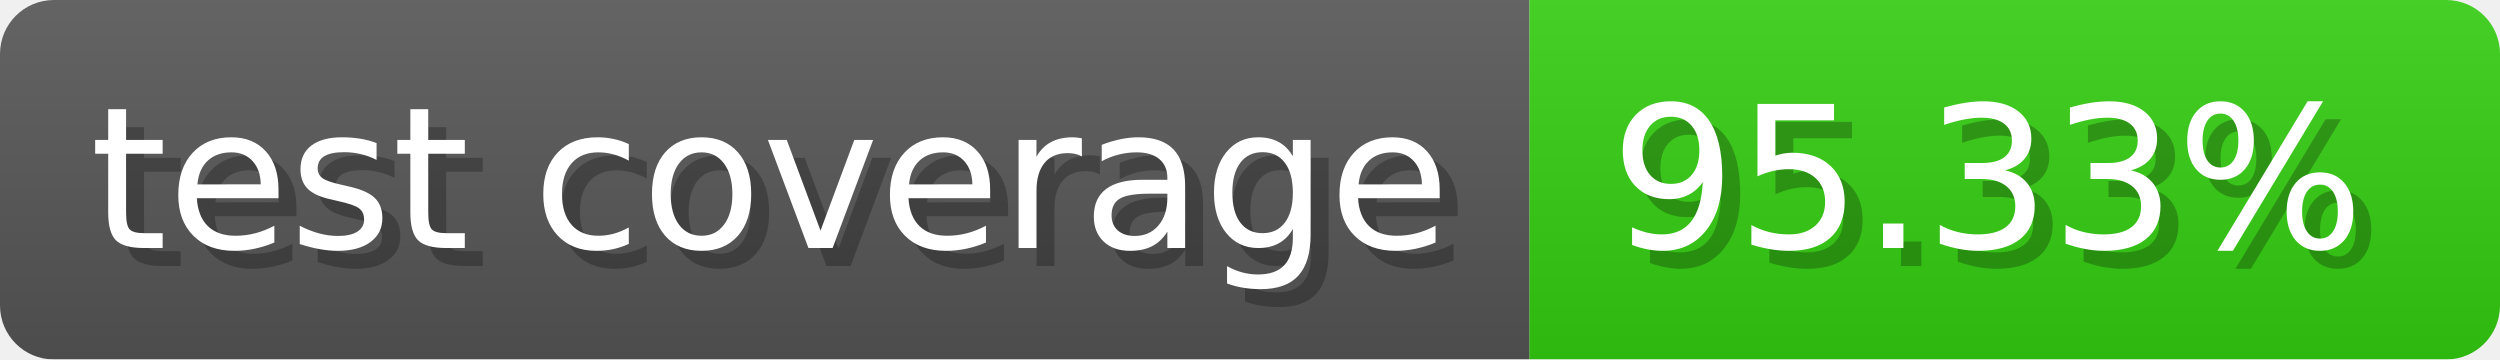
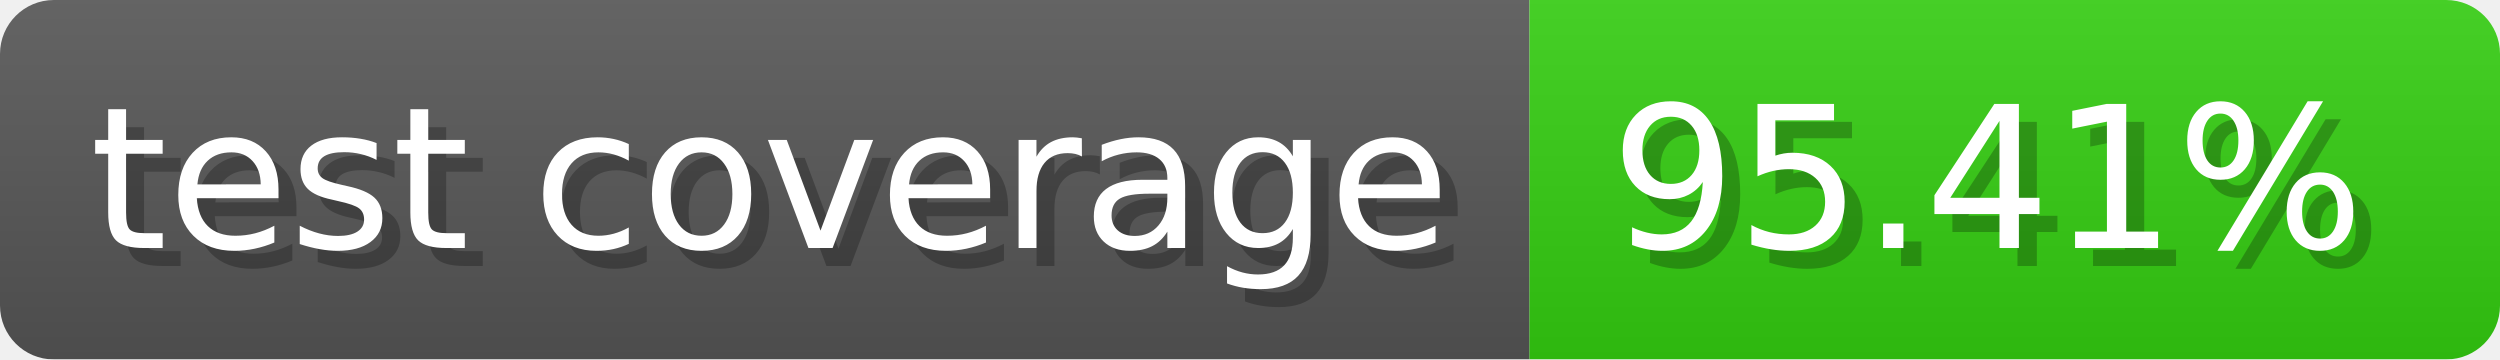
- <svg xmlns="http://www.w3.org/2000/svg" width="139.1" height="20" viewBox="0 0 1391 200" role="img" aria-label="test coverage: 95.33%">
+ <svg xmlns="http://www.w3.org/2000/svg" width="139.1" height="20" viewBox="0 0 1391 200" role="img" aria-label="test coverage: 95.41%">
  <linearGradient id="a" x2="0" y2="100%">
    <stop offset="0" stop-opacity=".1" stop-color="#EEE" />
    <stop offset="1" stop-opacity=".1" />
  </linearGradient>
  <mask id="m">
    <rect width="1391" height="200" rx="30" fill="#FFF" />
  </mask>
  <g mask="url(#m)">
    <rect width="851" height="200" fill="#555" />
    <rect width="540" height="200" fill="#3C1" x="851" />
    <rect width="1391" height="200" fill="url(#a)" />
  </g>
  <g aria-hidden="true" fill="#fff" text-anchor="start" font-family="Verdana,DejaVu Sans,sans-serif" font-size="110">
    <text x="60" y="148" textLength="751" fill="#000" opacity="0.25">test coverage</text>
    <text x="50" y="138" textLength="751">test coverage</text>
-     <text x="906" y="148" textLength="440" fill="#000" opacity="0.25">95.33%</text>
-     <text x="896" y="138" textLength="440">95.33%</text>
+     <text x="906" y="148" textLength="440" fill="#000" opacity="0.25">95.41%</text>
+     <text x="896" y="138" textLength="440">95.41%</text>
  </g>
</svg>
